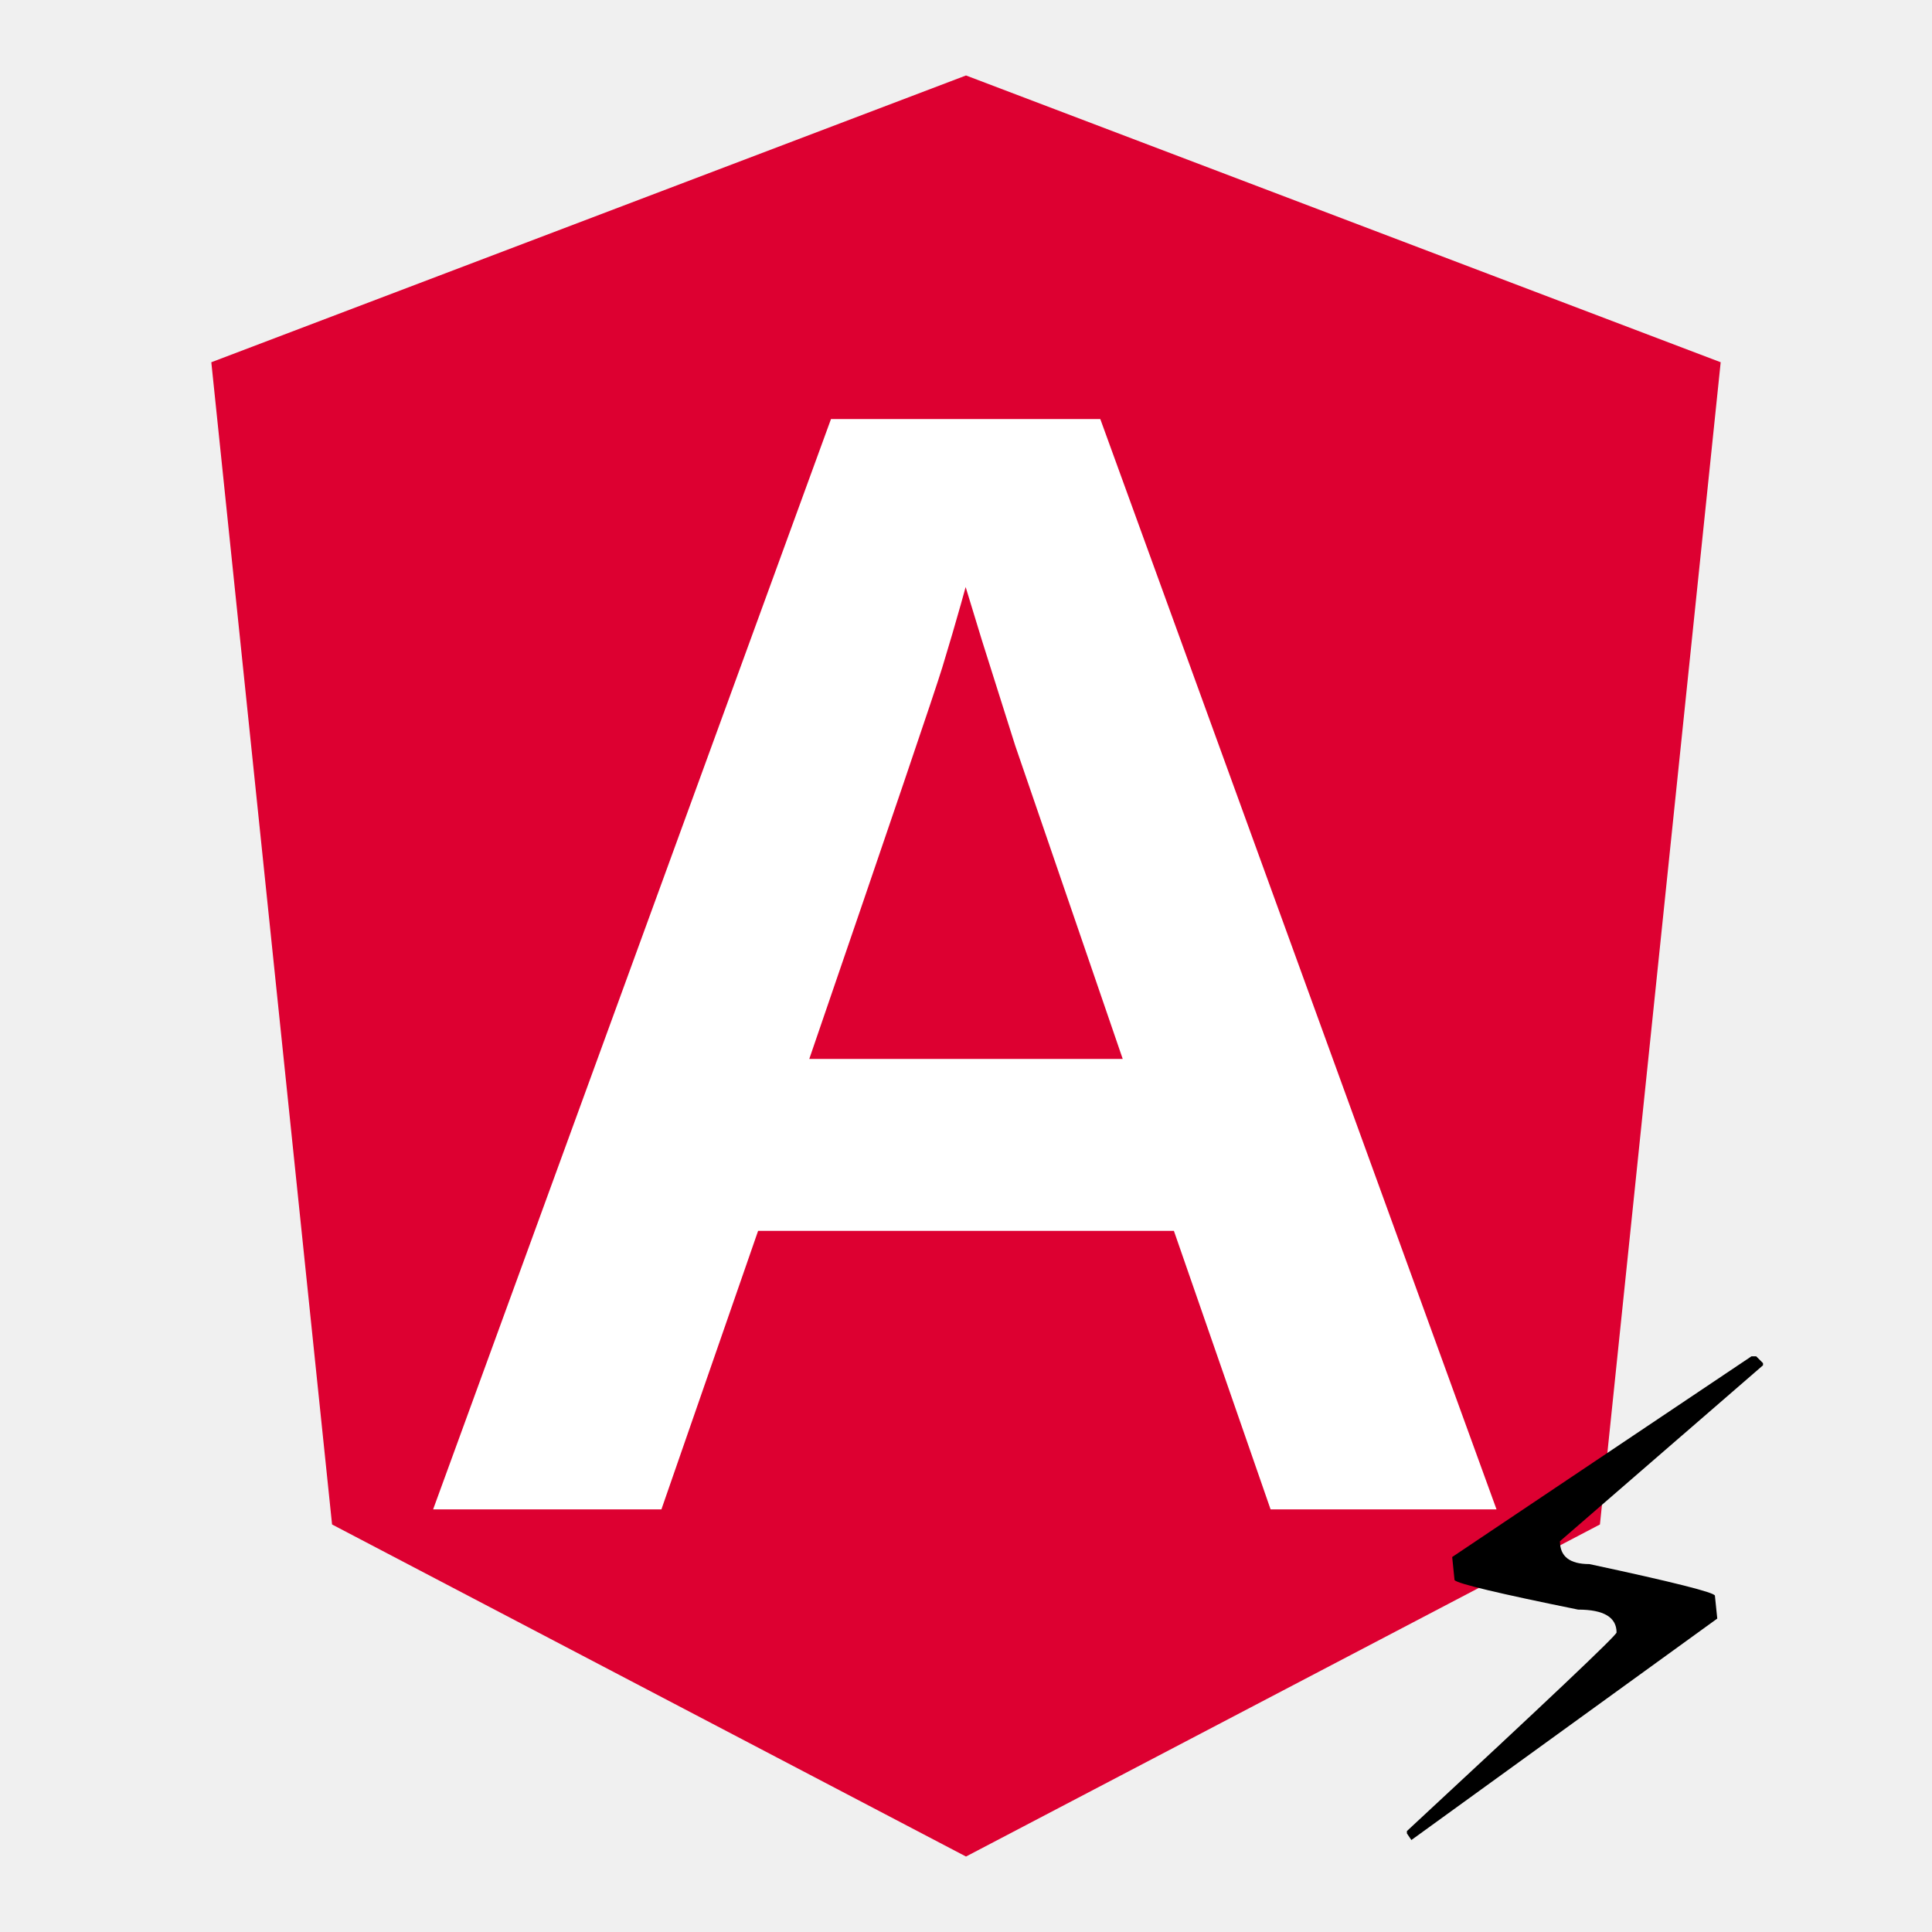
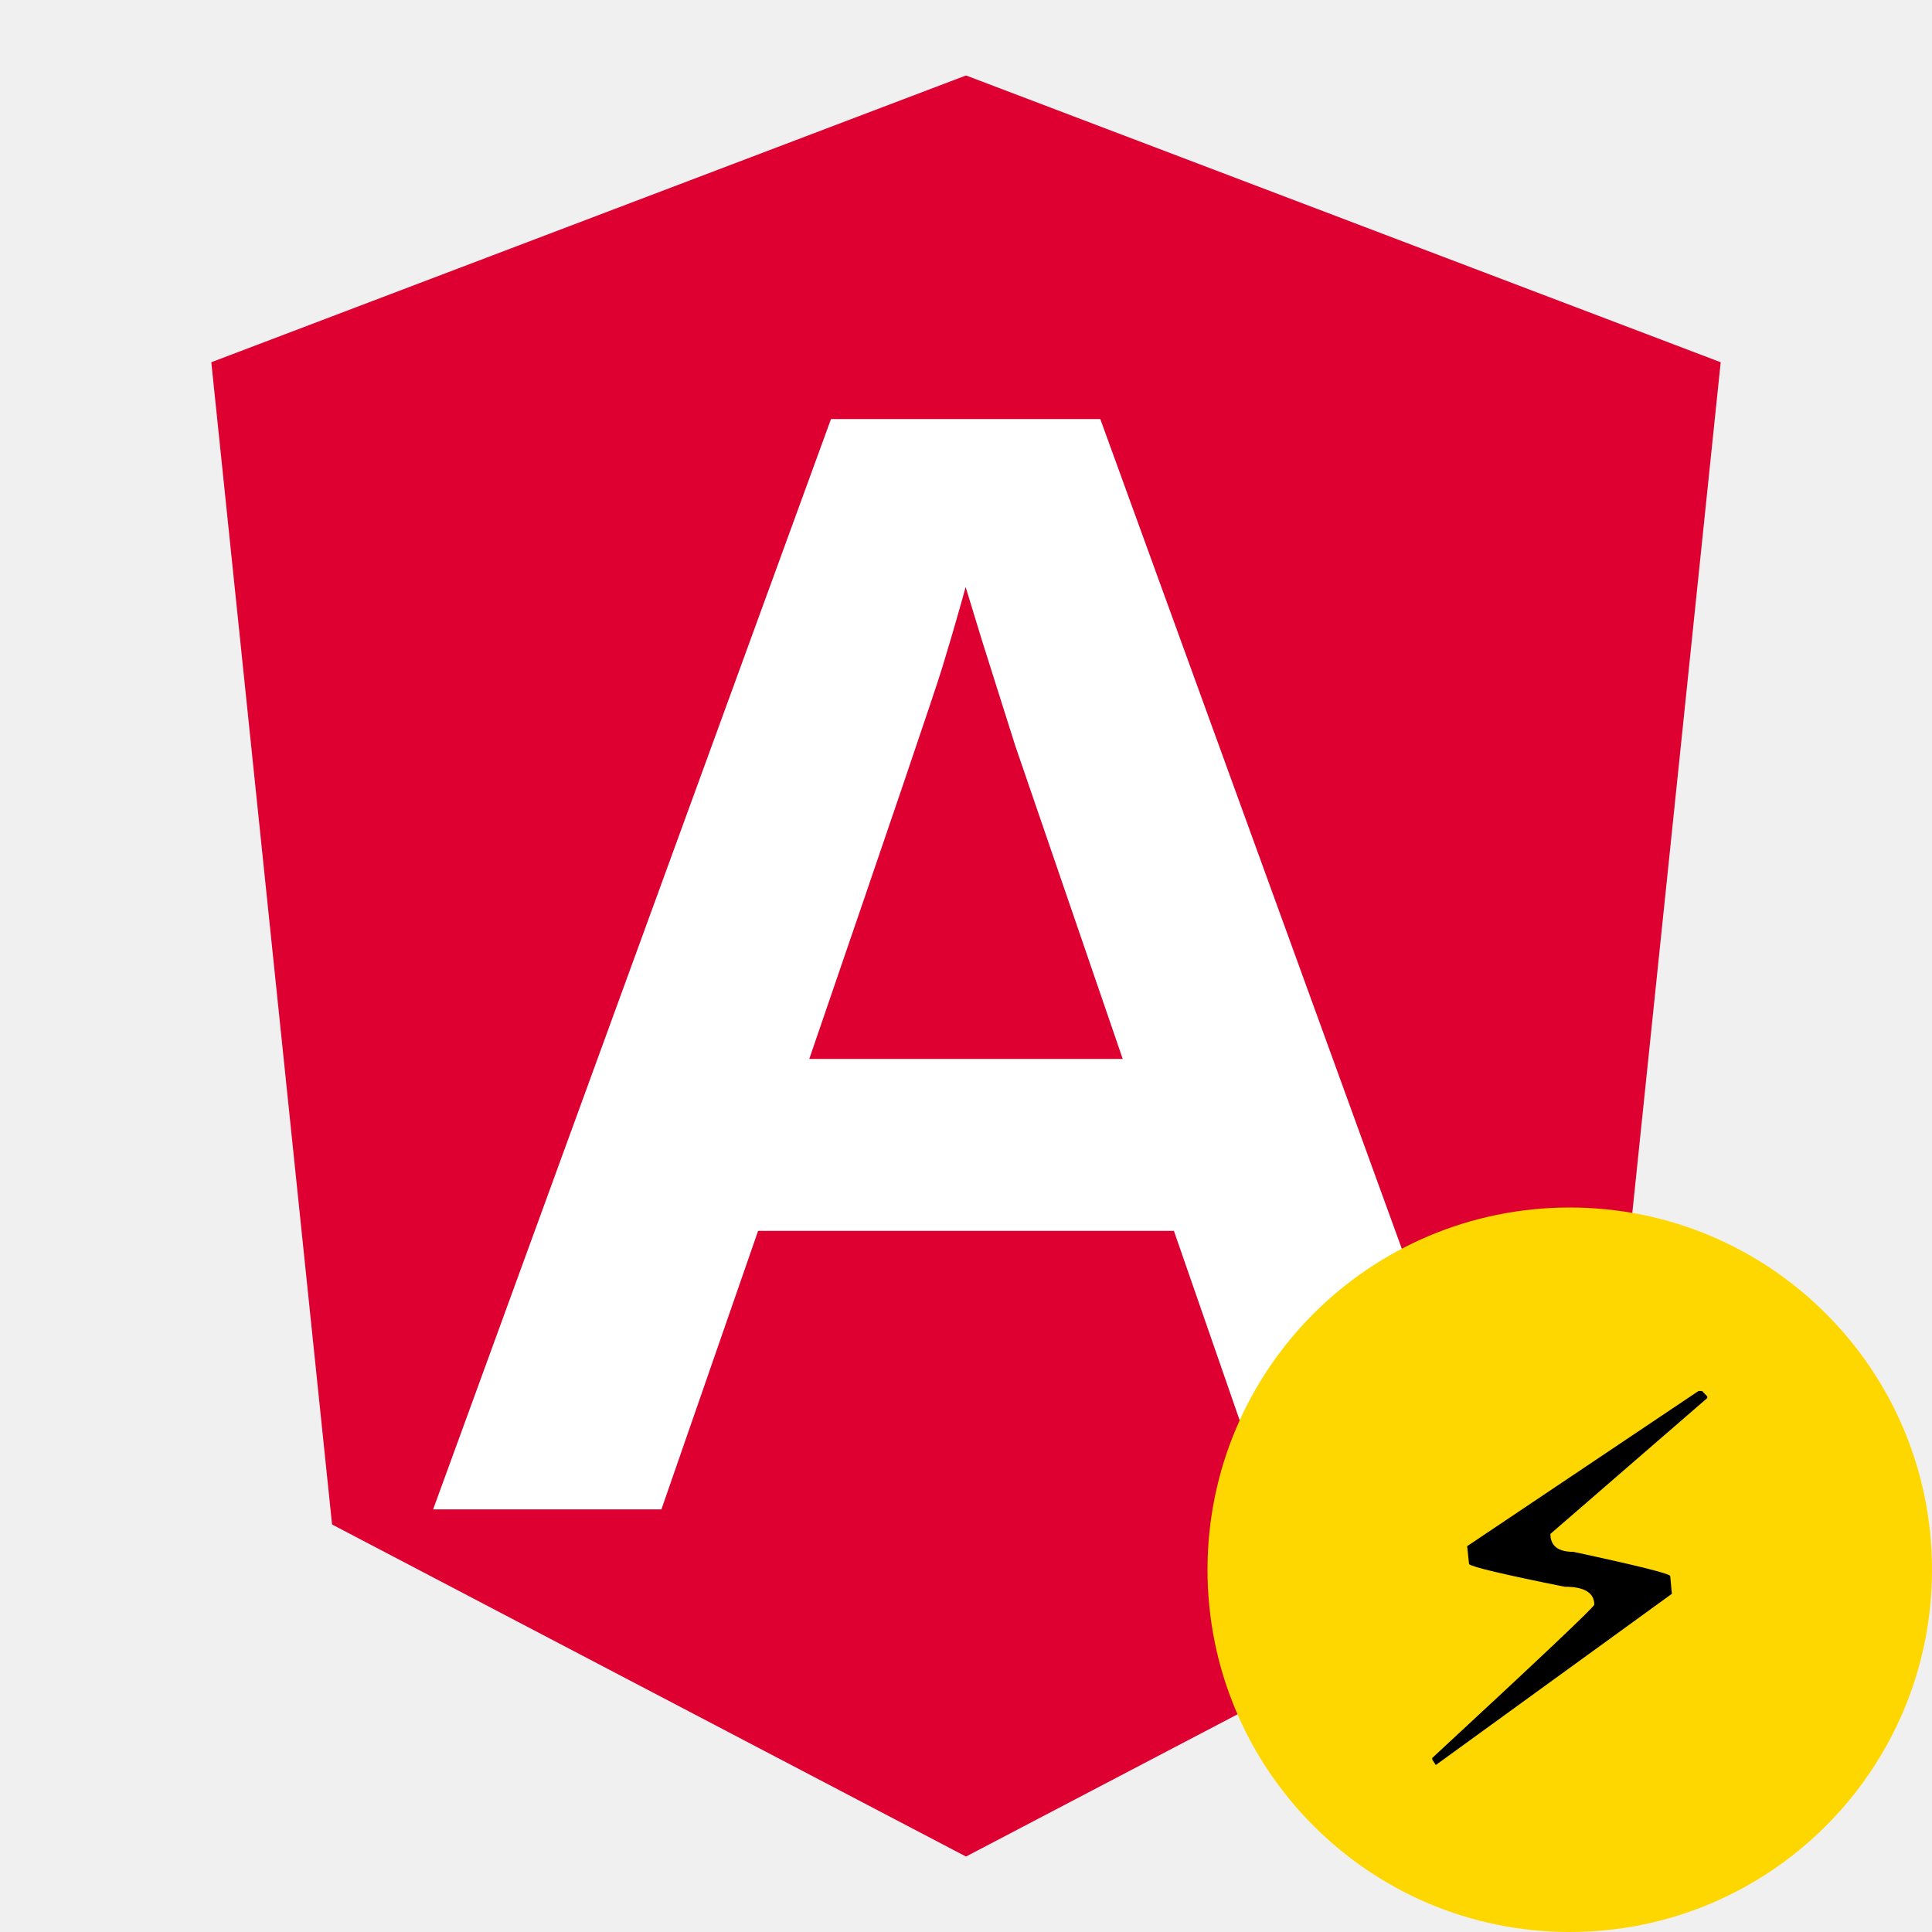
<svg xmlns="http://www.w3.org/2000/svg" viewBox="0 0 128 128">
  <polygon points="64,5 114,24 106,101 64,123 22,101 14,24" fill="#DD0031" />
  <text x="64" y="100" font-family="Arial, sans-serif" font-size="105" font-weight="900" fill="white" text-anchor="middle">A</text>
-   <text x="105" y="122" font-size="44" text-anchor="middle">⚡</text>
+   <circle cx="104" cy="104" r="24" fill="#FFD700" />
+   <text x="104" y="117" font-size="34" text-anchor="middle">⚡</text>
</svg>
